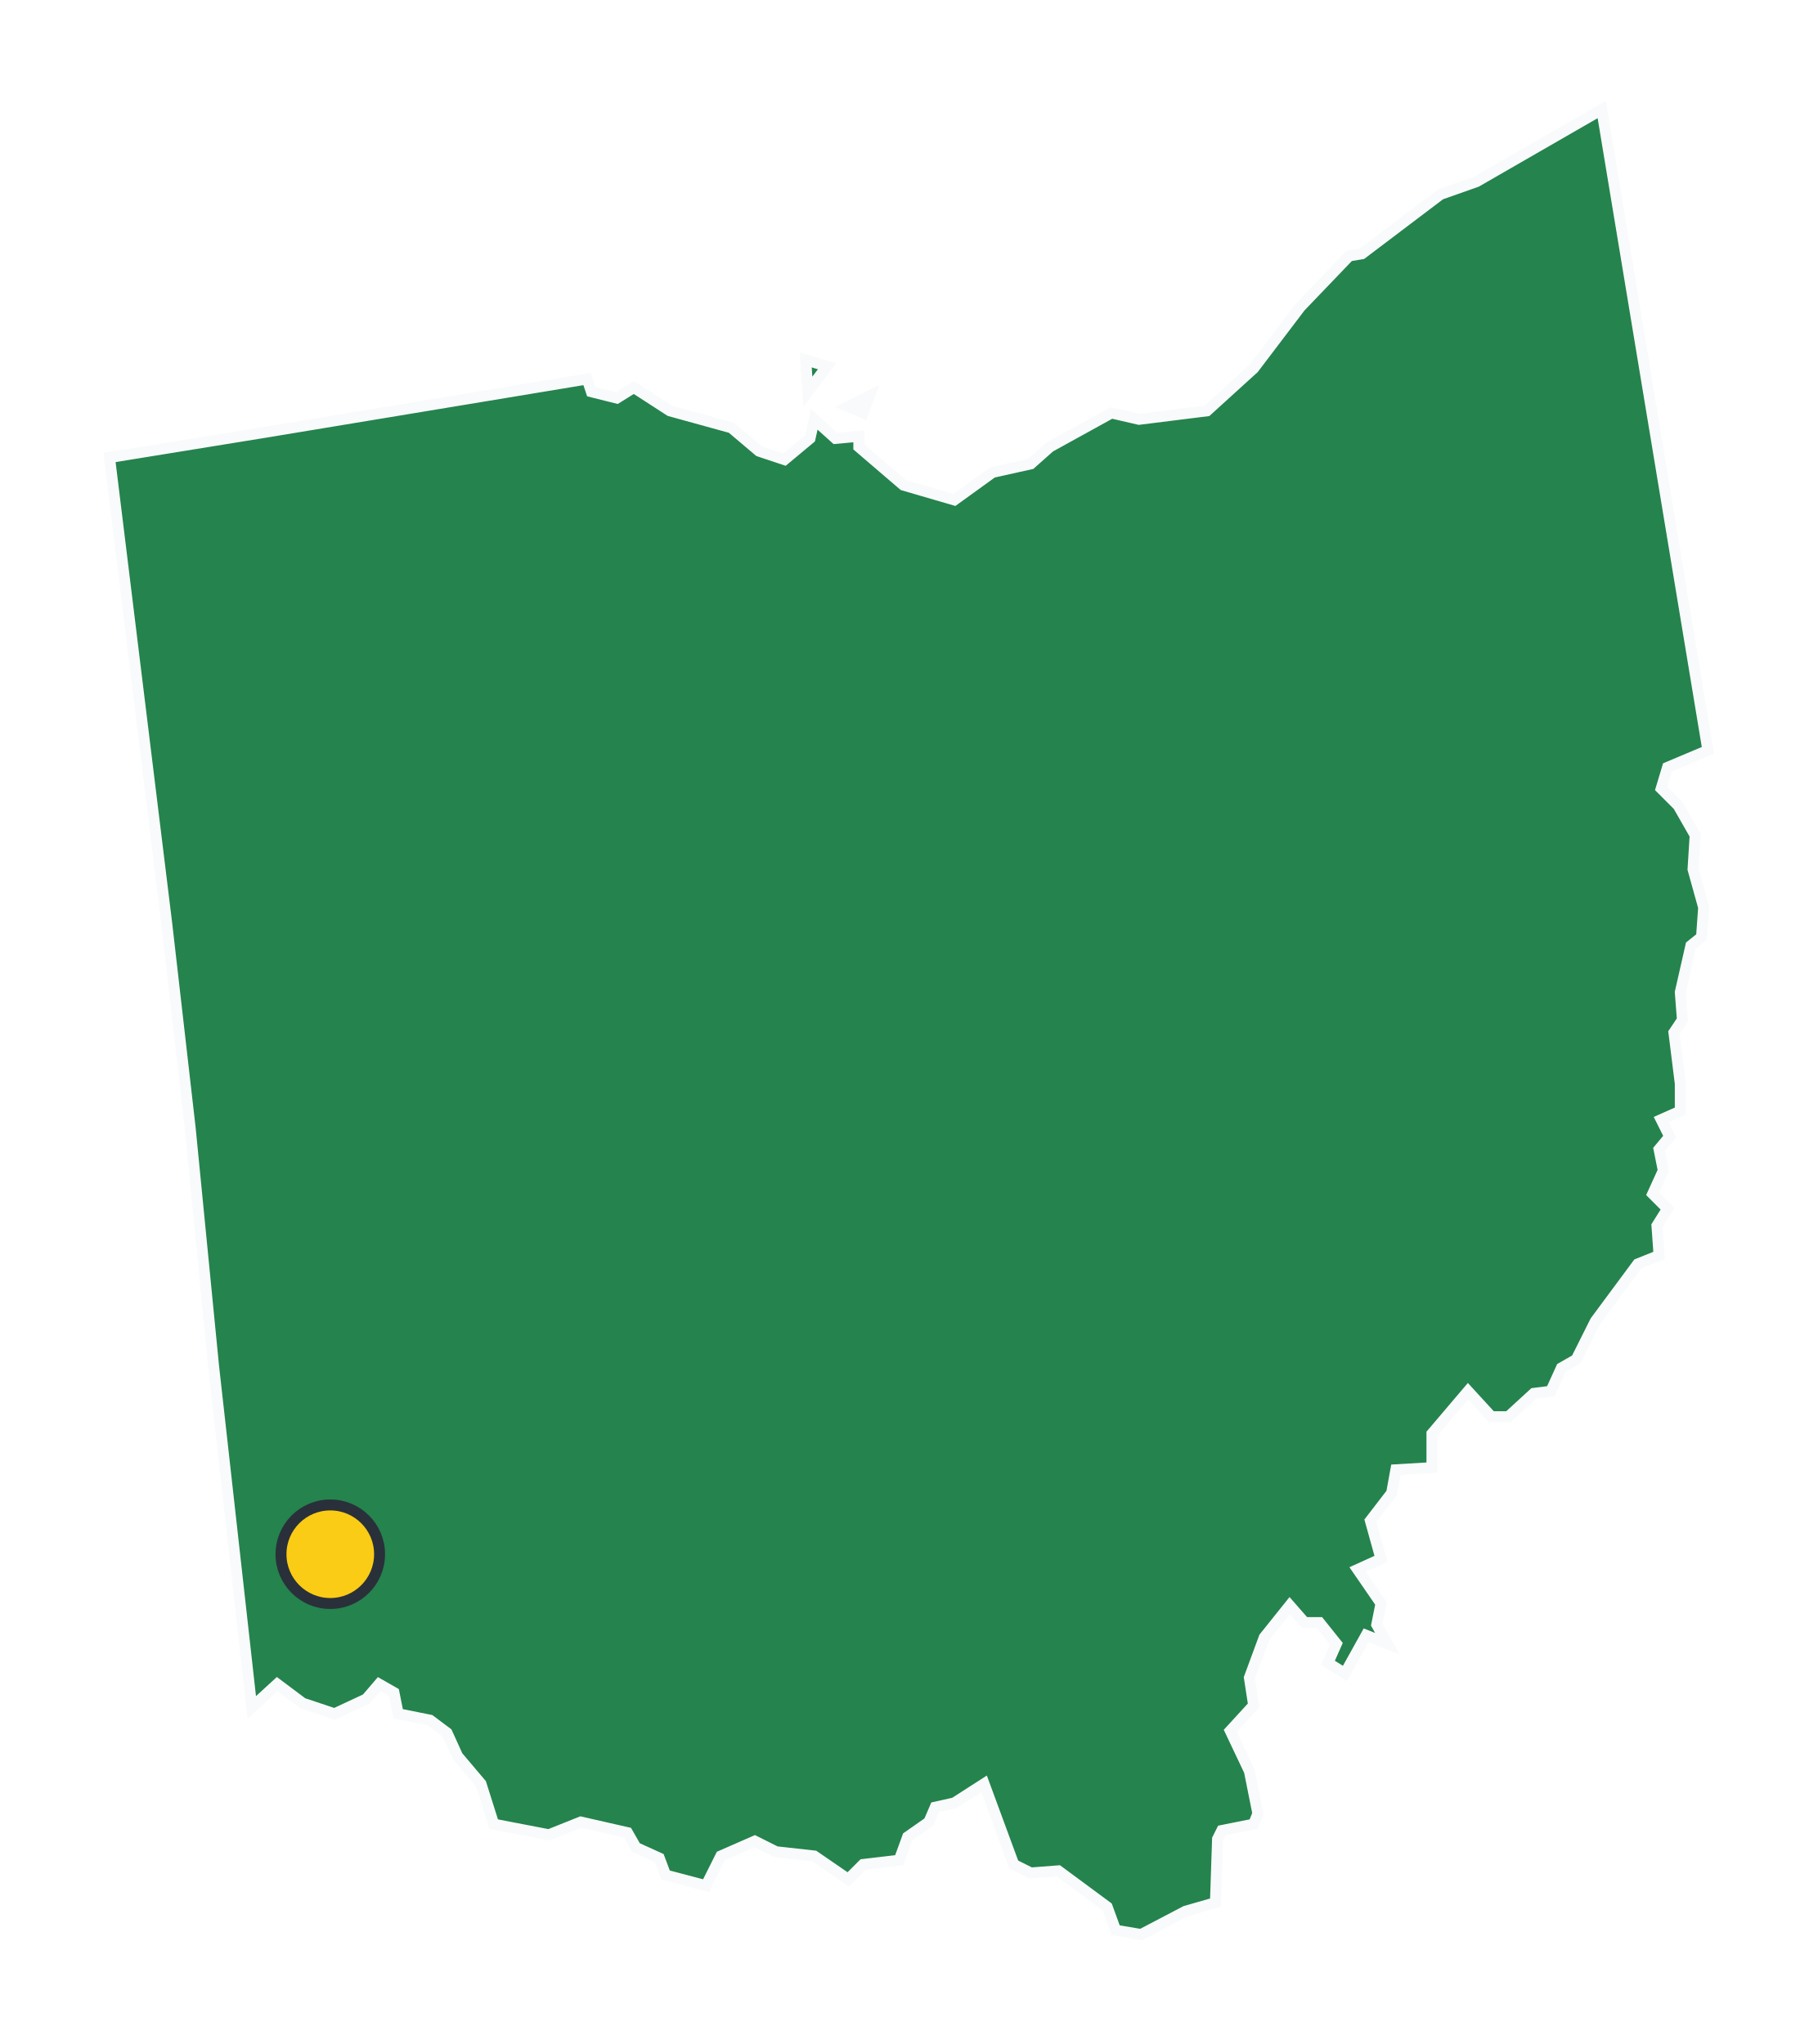
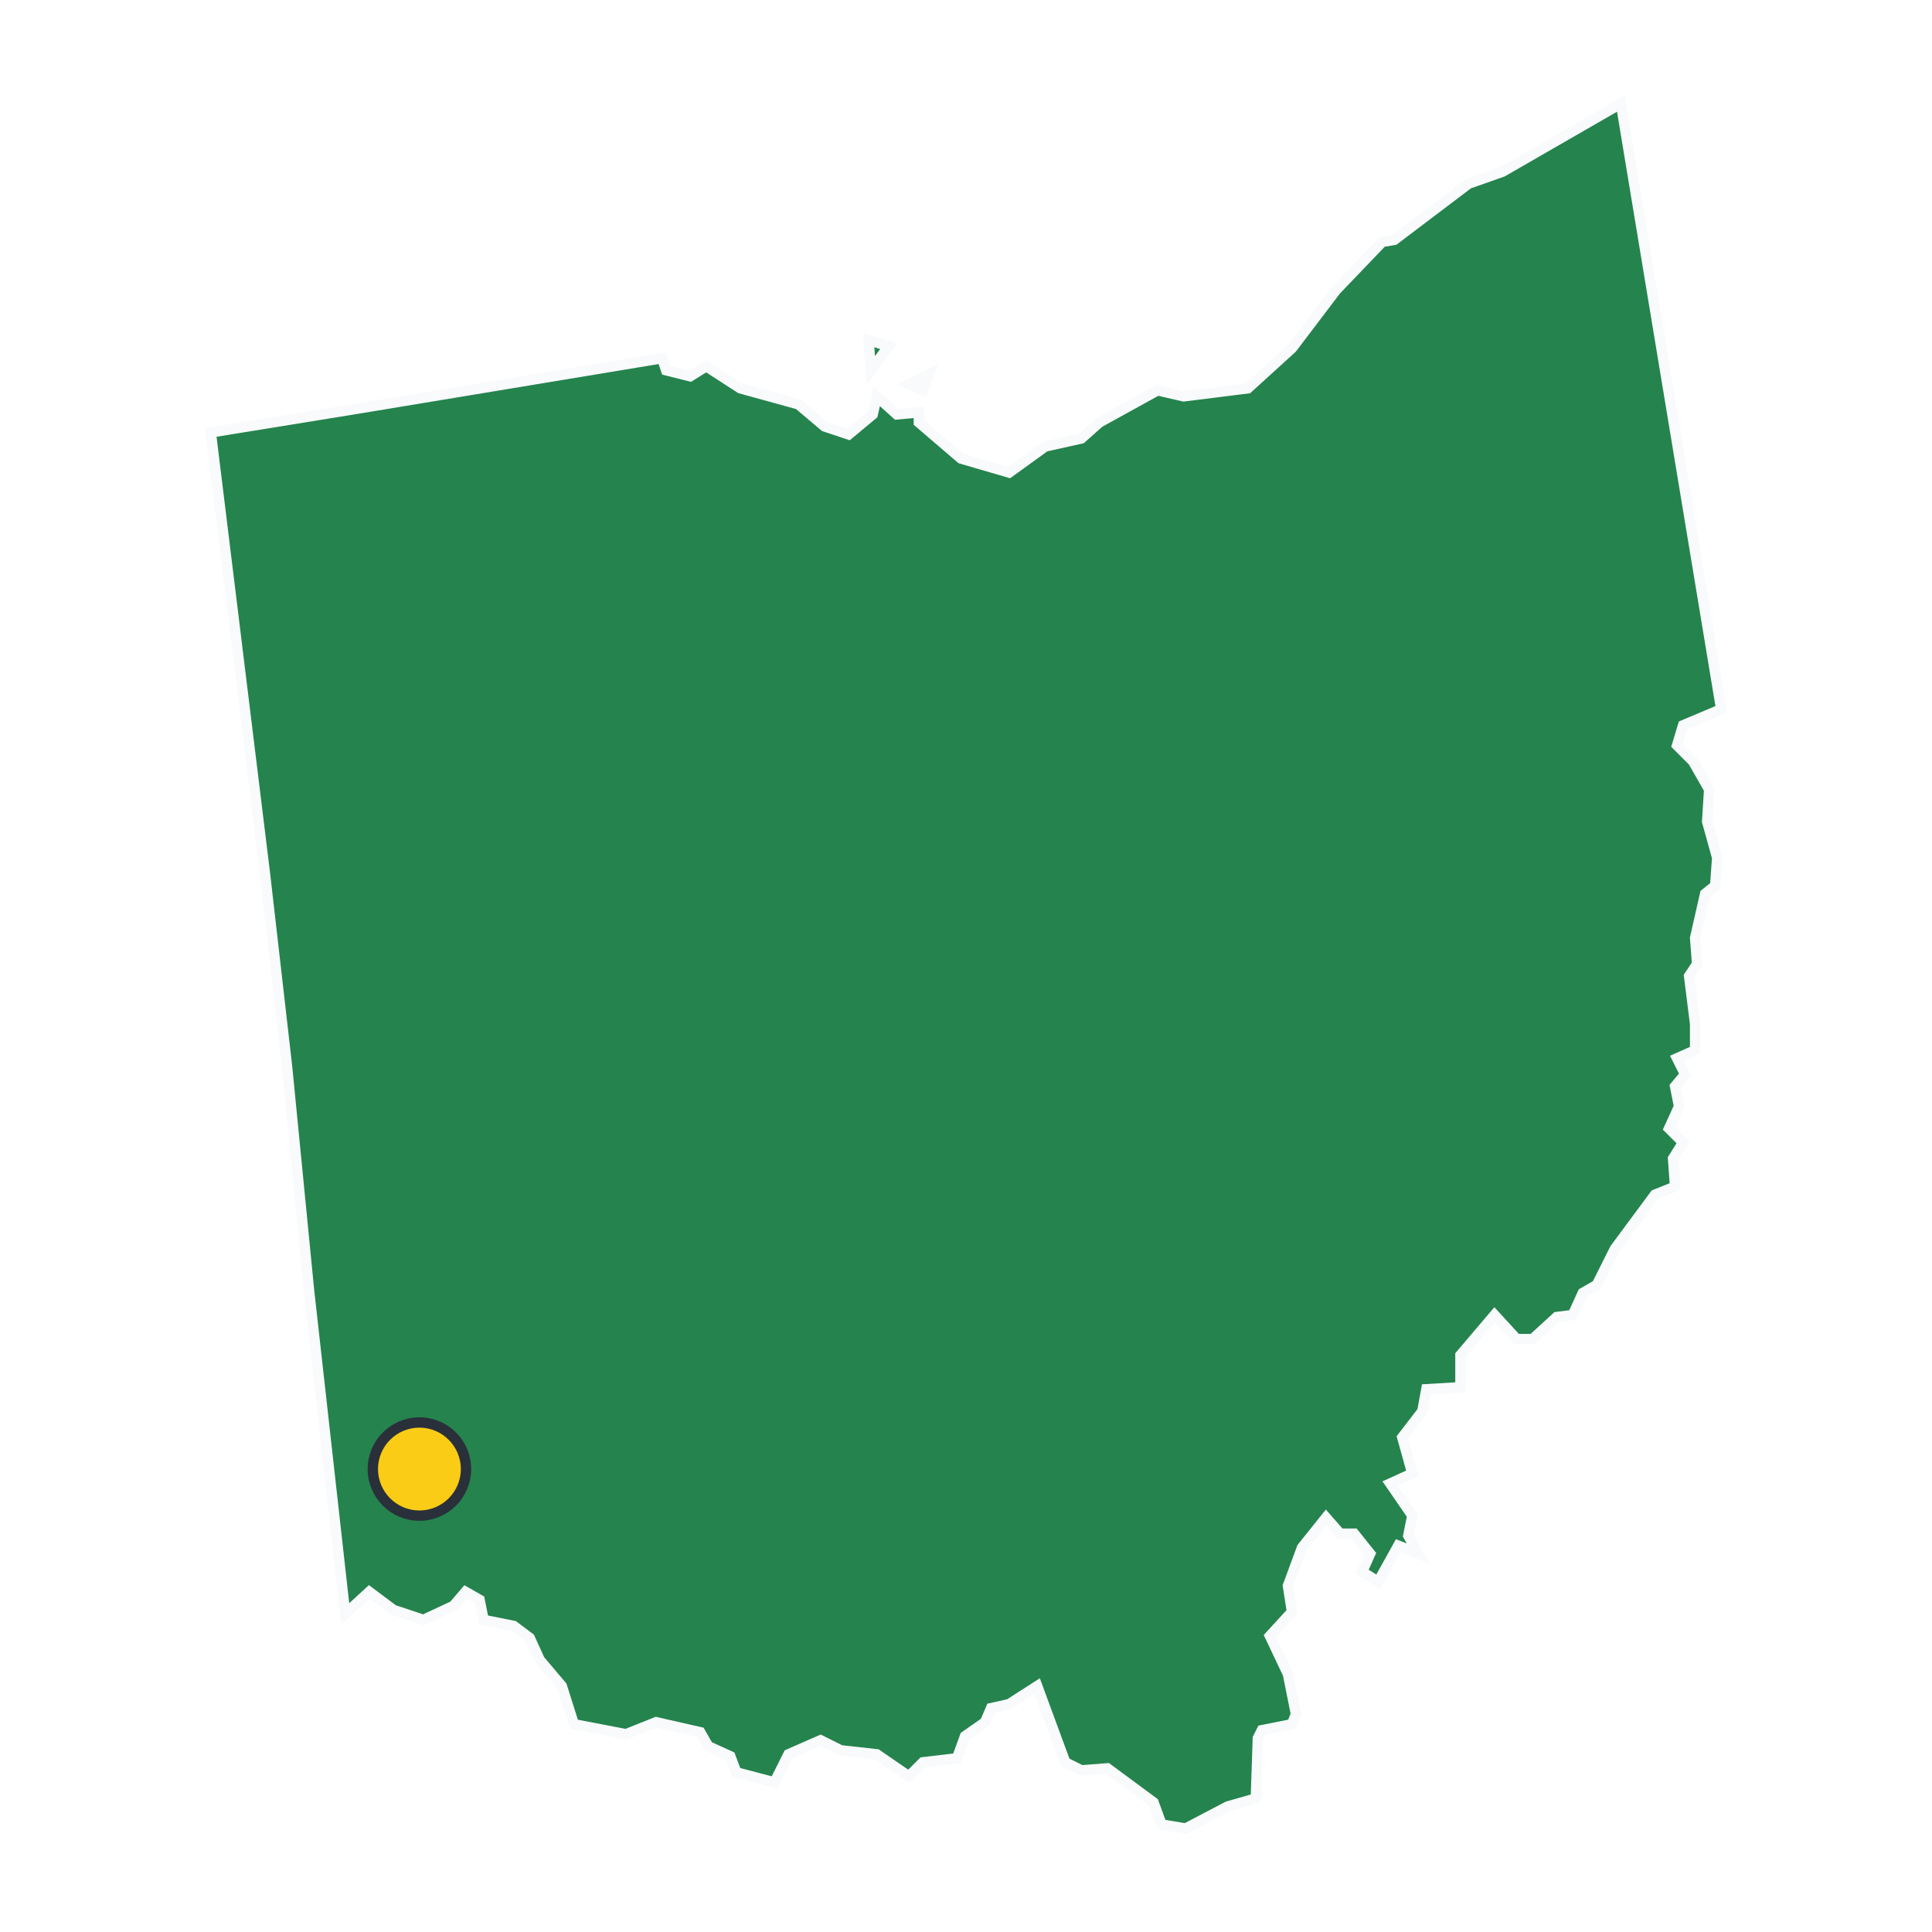
- <svg xmlns="http://www.w3.org/2000/svg" viewBox="680.640 203.840 85.620 96.320">
+ <svg xmlns="http://www.w3.org/2000/svg" viewBox="675.290 203.840 96.320 96.320">
  <path fill="#25834d" stroke="#f8fafc" stroke-width="0.516" d="M720.6,223L721.6,222.5L721.3,223.3ZM718.7,222.3L718.6,220.8L719.6,221.1ZM685.8,225.4L693.2,224.2L708.3,221.7L708.5,222.3L709.7,222.6L710.5,222.1L712.2,223.2L715.1,224L716.4,225.1L717.6,225.5L718.8,224.5L719,223.6L720,224.5L721.1,224.4L721.1,224.9L723.2,226.7L725.6,227.4L727.4,226.1L729.2,225.7L730.1,224.9L733,223.3L734.3,223.6L737.5,223.2L739.7,221.2L741.9,218.3L744.2,215.9L744.8,215.8L748.5,213L750.2,212.4L756.1,209L761.1,239.2L759.2,240L758.9,241L759.7,241.8L760.5,243.2L760.4,244.8L760.9,246.6L760.8,248L760.3,248.4L759.8,250.6L759.9,251.9L759.5,252.5L759.8,254.9L759.8,256.2L758.9,256.6L759.3,257.4L758.8,258L759,259L758.5,260.1L759.2,260.8L758.7,261.6L758.8,263L757.8,263.4L755.8,266.1L754.9,267.9L754.2,268.3L753.7,269.4L752.9,269.5L751.7,270.6L750.9,270.6L749.8,269.4L748.1,271.4L748.1,273L746.4,273.1L746.2,274.2L745.2,275.5L745.7,277.3L744.6,277.8L745.7,279.4L745.5,280.4L746,281.3L745,280.9L744,282.7L743.2,282.2L743.6,281.3L742.8,280.3L742.1,280.3L741.4,279.5L740.2,281L739.5,282.9L739.7,284.2L738.6,285.4L739.5,287.3L739.9,289.3L739.7,289.8L738.2,290.1L738,290.5L737.9,293.5L736.5,293.9L734.4,295L733.2,294.8L732.8,293.7L730.5,292L729.2,292.1L728.4,291.7L727,287.9L725.6,288.8L724.7,289L724.4,289.7L723.4,290.4L723,291.5L721.3,291.7L720.6,292.4L719,291.3L717.2,291.1L716.2,290.6L714.6,291.3L713.9,292.7L712,292.2L711.7,291.4L710.6,290.9L710.2,290.2L708,289.7L706.5,290.3L703.9,289.8L703.3,287.9L702.2,286.6L701.7,285.5L700.9,284.9L699.4,284.6L699.2,283.6L698.5,283.2L697.9,283.9L696.4,284.6L694.9,284.1L693.7,283.2L692.5,284.3L690.7,268.2L689.6,257L688.5,247.4Z" />
  <circle cx="696.20" cy="277.08" r="2.322" fill="#facc15" stroke="#29303a" stroke-width="0.516" />
</svg>
